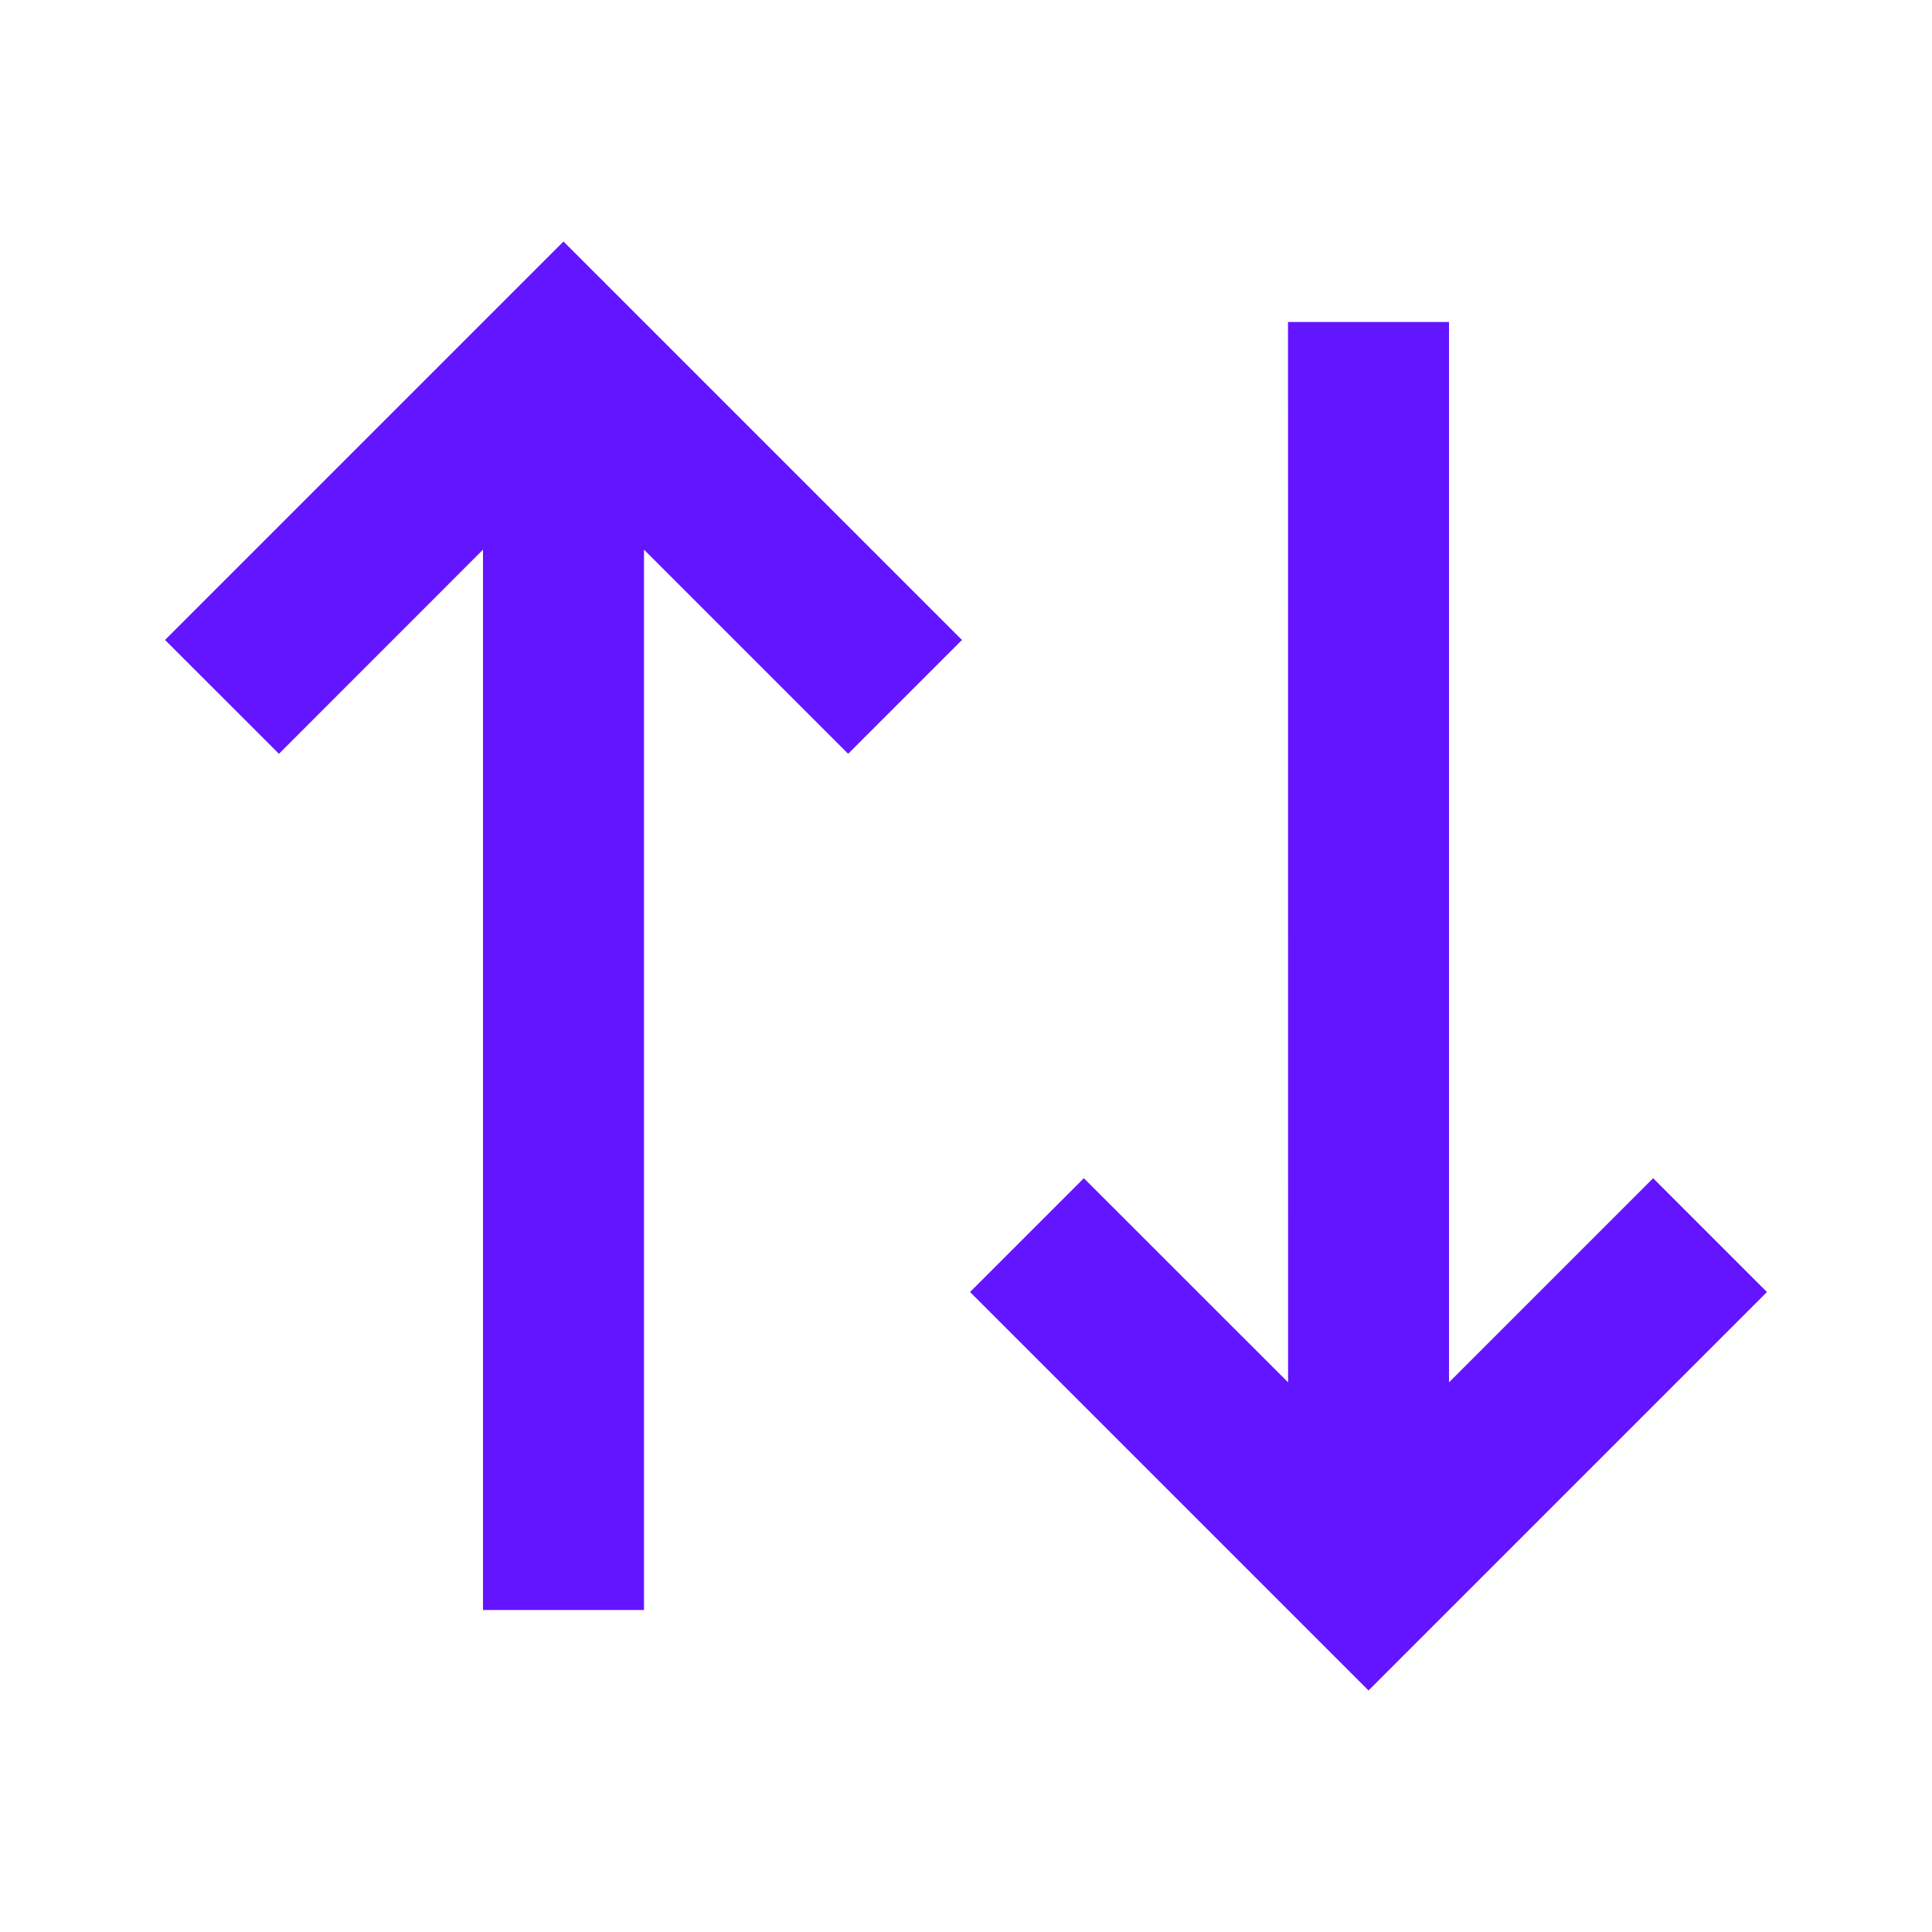
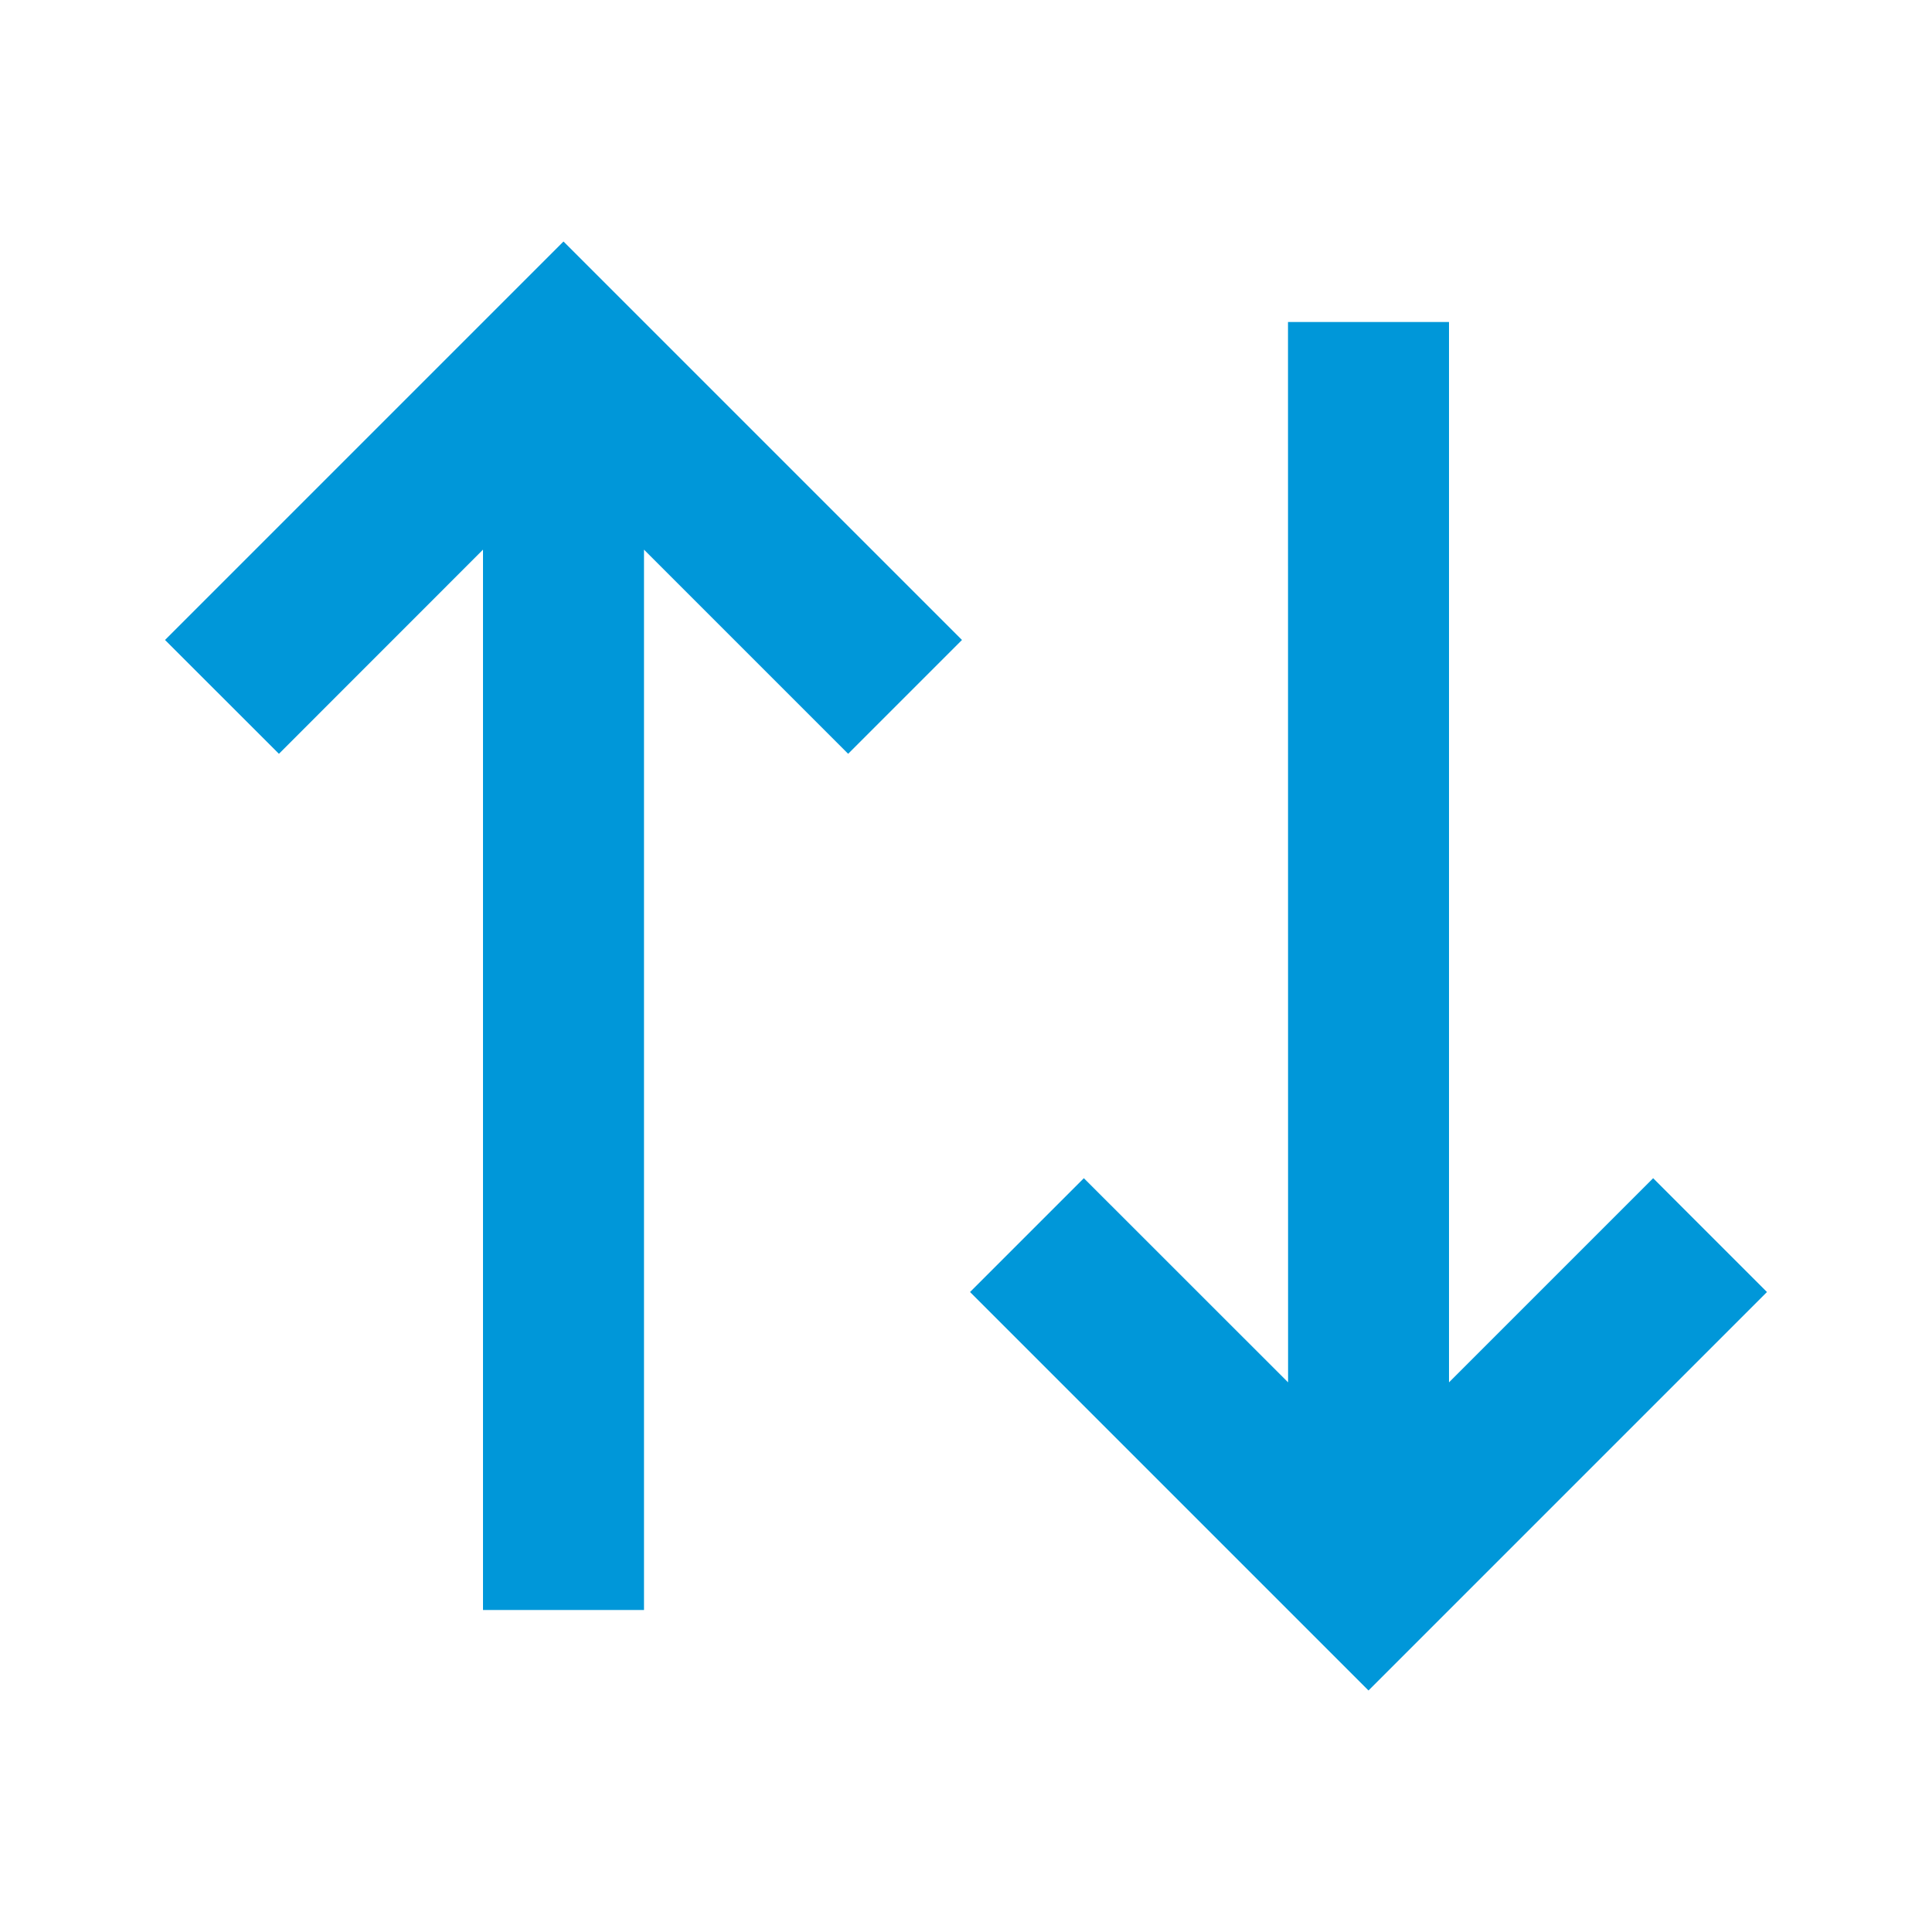
<svg xmlns="http://www.w3.org/2000/svg" viewBox="0 0 24 24" width="24" height="24">
  <path fill="none" d="M0 0h24v24H0z" />
-   <path d="M11.95 7.95l-1.414 1.414L8 6.828 8 20H6V6.828L3.465 9.364 2.05 7.95 7 3l4.95 4.95zm10 8.1L17 21l-4.95-4.95 1.414-1.414 2.537 2.536L16 4h2v13.172l2.536-2.536 1.414 1.414z" fill="rgba(100,21,255,1)" />
+   <path d="M11.95 7.95l-1.414 1.414L8 6.828 8 20H6V6.828L3.465 9.364 2.05 7.95 7 3l4.95 4.95zm10 8.1L17 21l-4.95-4.95 1.414-1.414 2.537 2.536L16 4h2v13.172l2.536-2.536 1.414 1.414z" fill="#0097d9" />
</svg>
